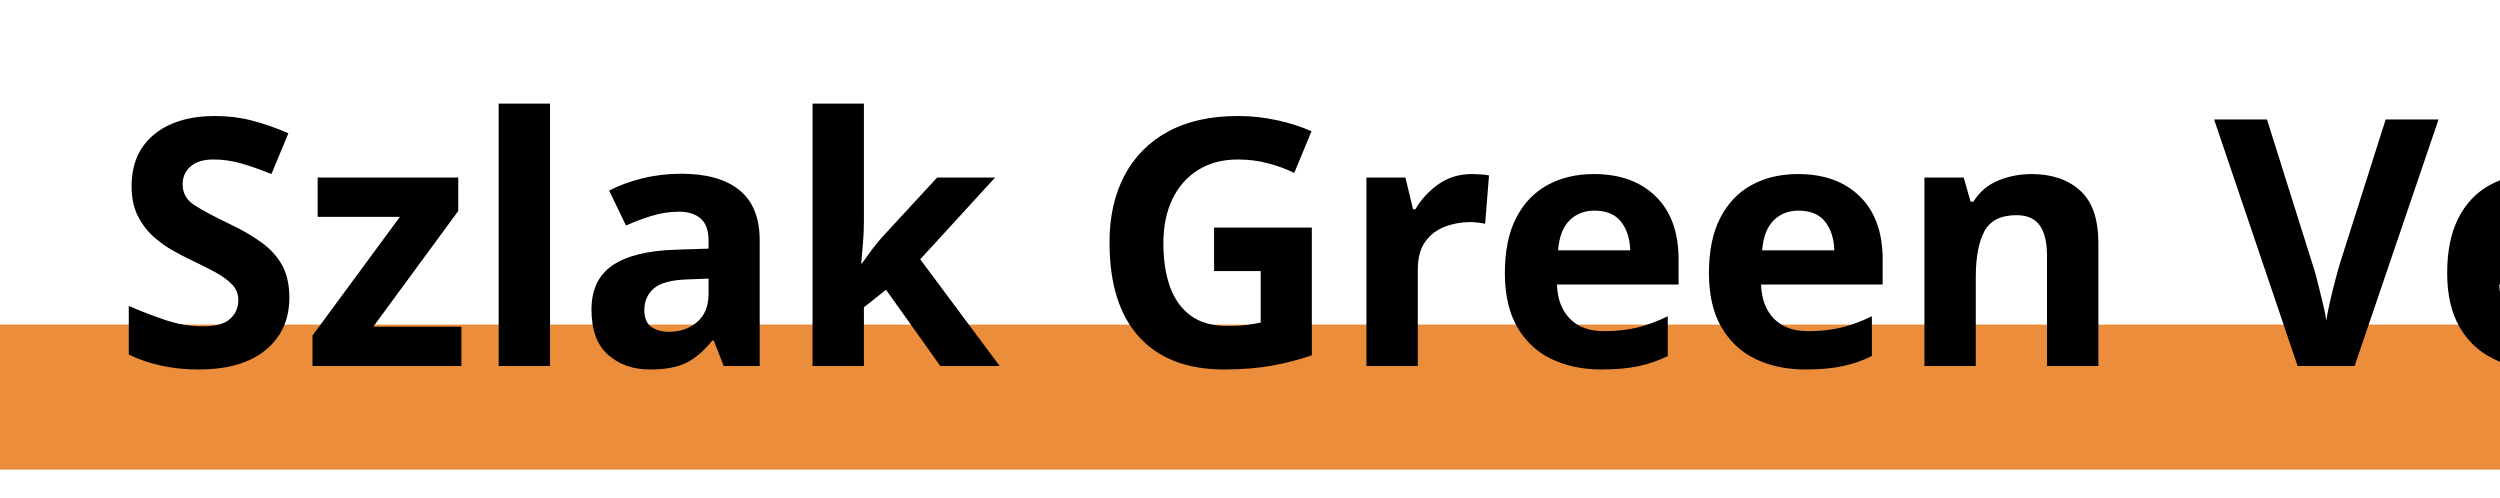
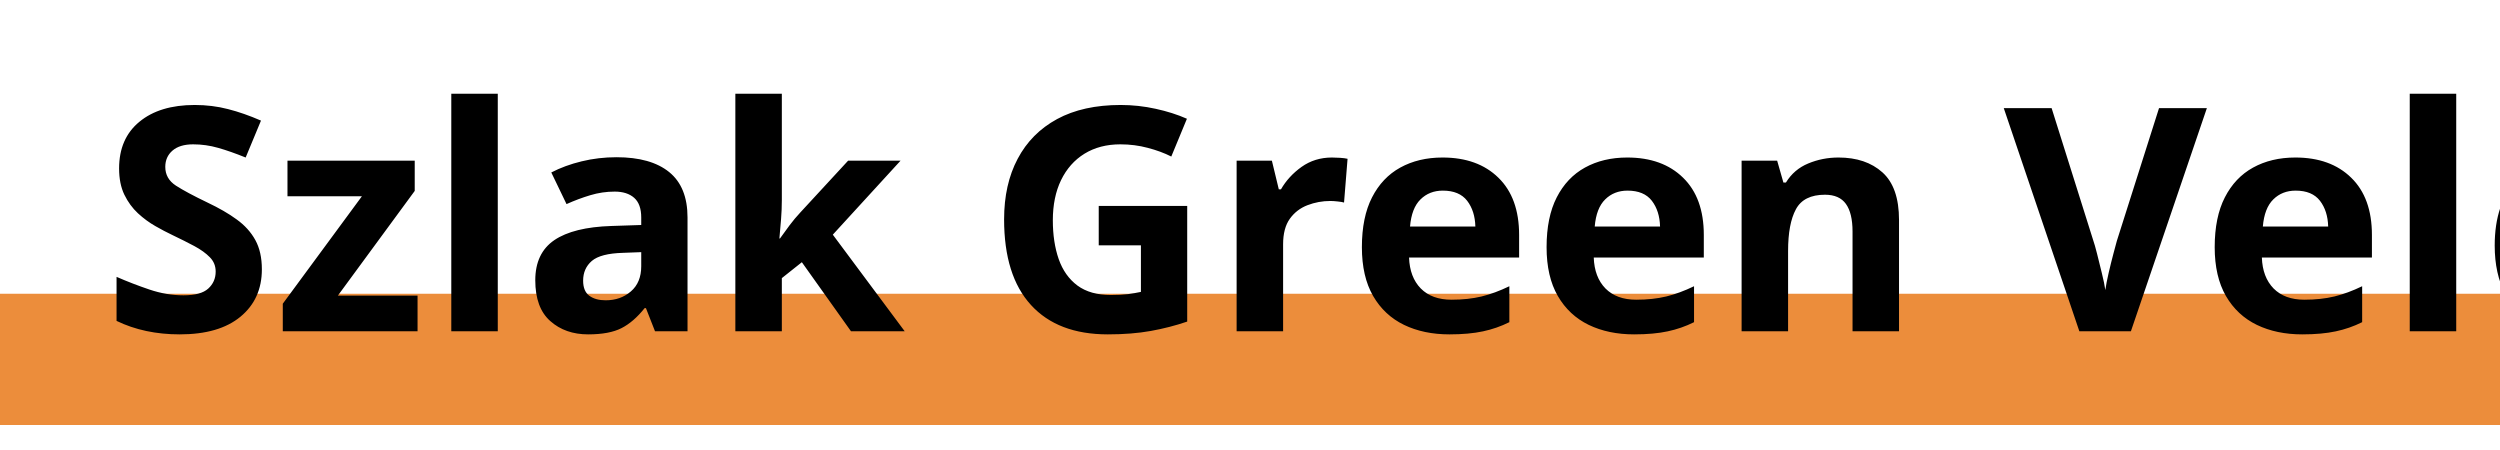
- <svg xmlns="http://www.w3.org/2000/svg" width="362" height="72" viewBox="0 0 362 72">
+ <svg xmlns="http://www.w3.org/2000/svg" width="400" height="72" viewBox="0 0 400 72">
  <defs>
    <style>.a{fill:#ec8d3b;}.b{font-size:50px;font-family:BrandonGrotesque-Black, Brandon Grotesque;font-weight:800;}</style>
  </defs>
  <g transform="translate(-589 -2384)">
-     <rect class="a" width="362" height="21" transform="translate(589 2431)" />
+     <rect class="a" width="400" height="21" transform="translate(589 2431)" />
    <text class="b" transform="translate(589 2384)">
      <tspan x="16.35" y="53">Szlak Green Velo</tspan>
    </text>
  </g>
</svg>
